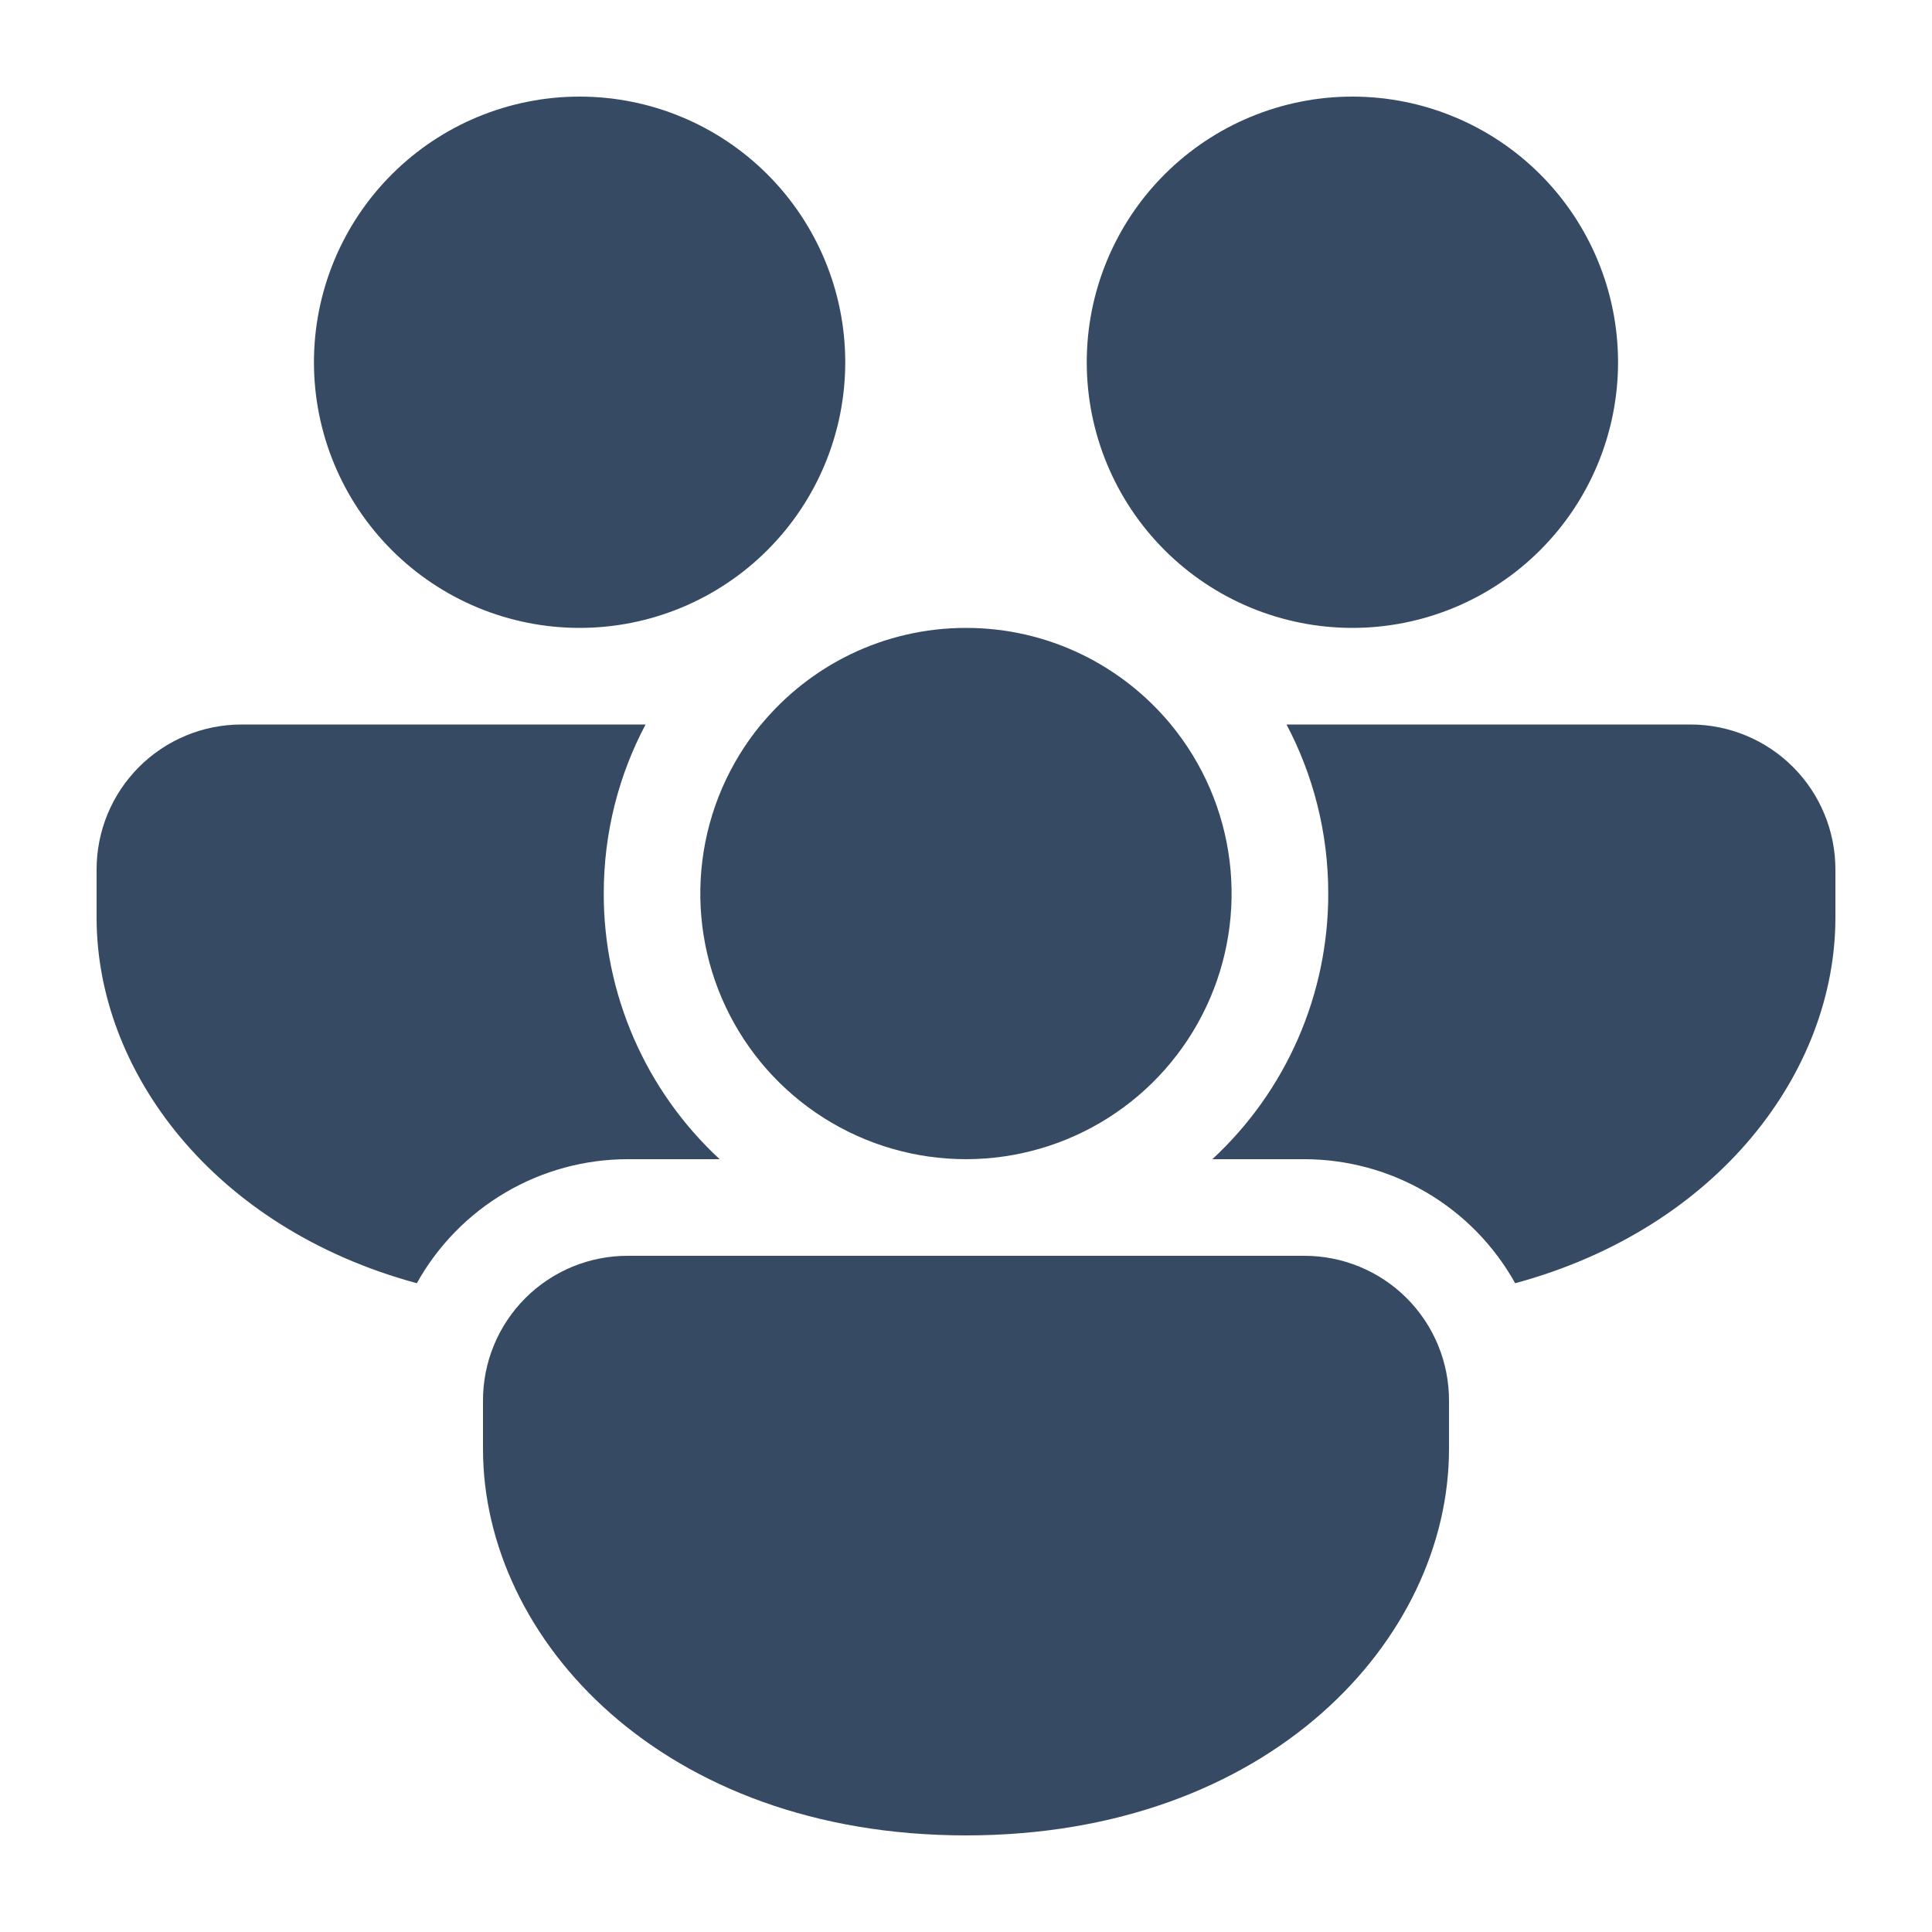
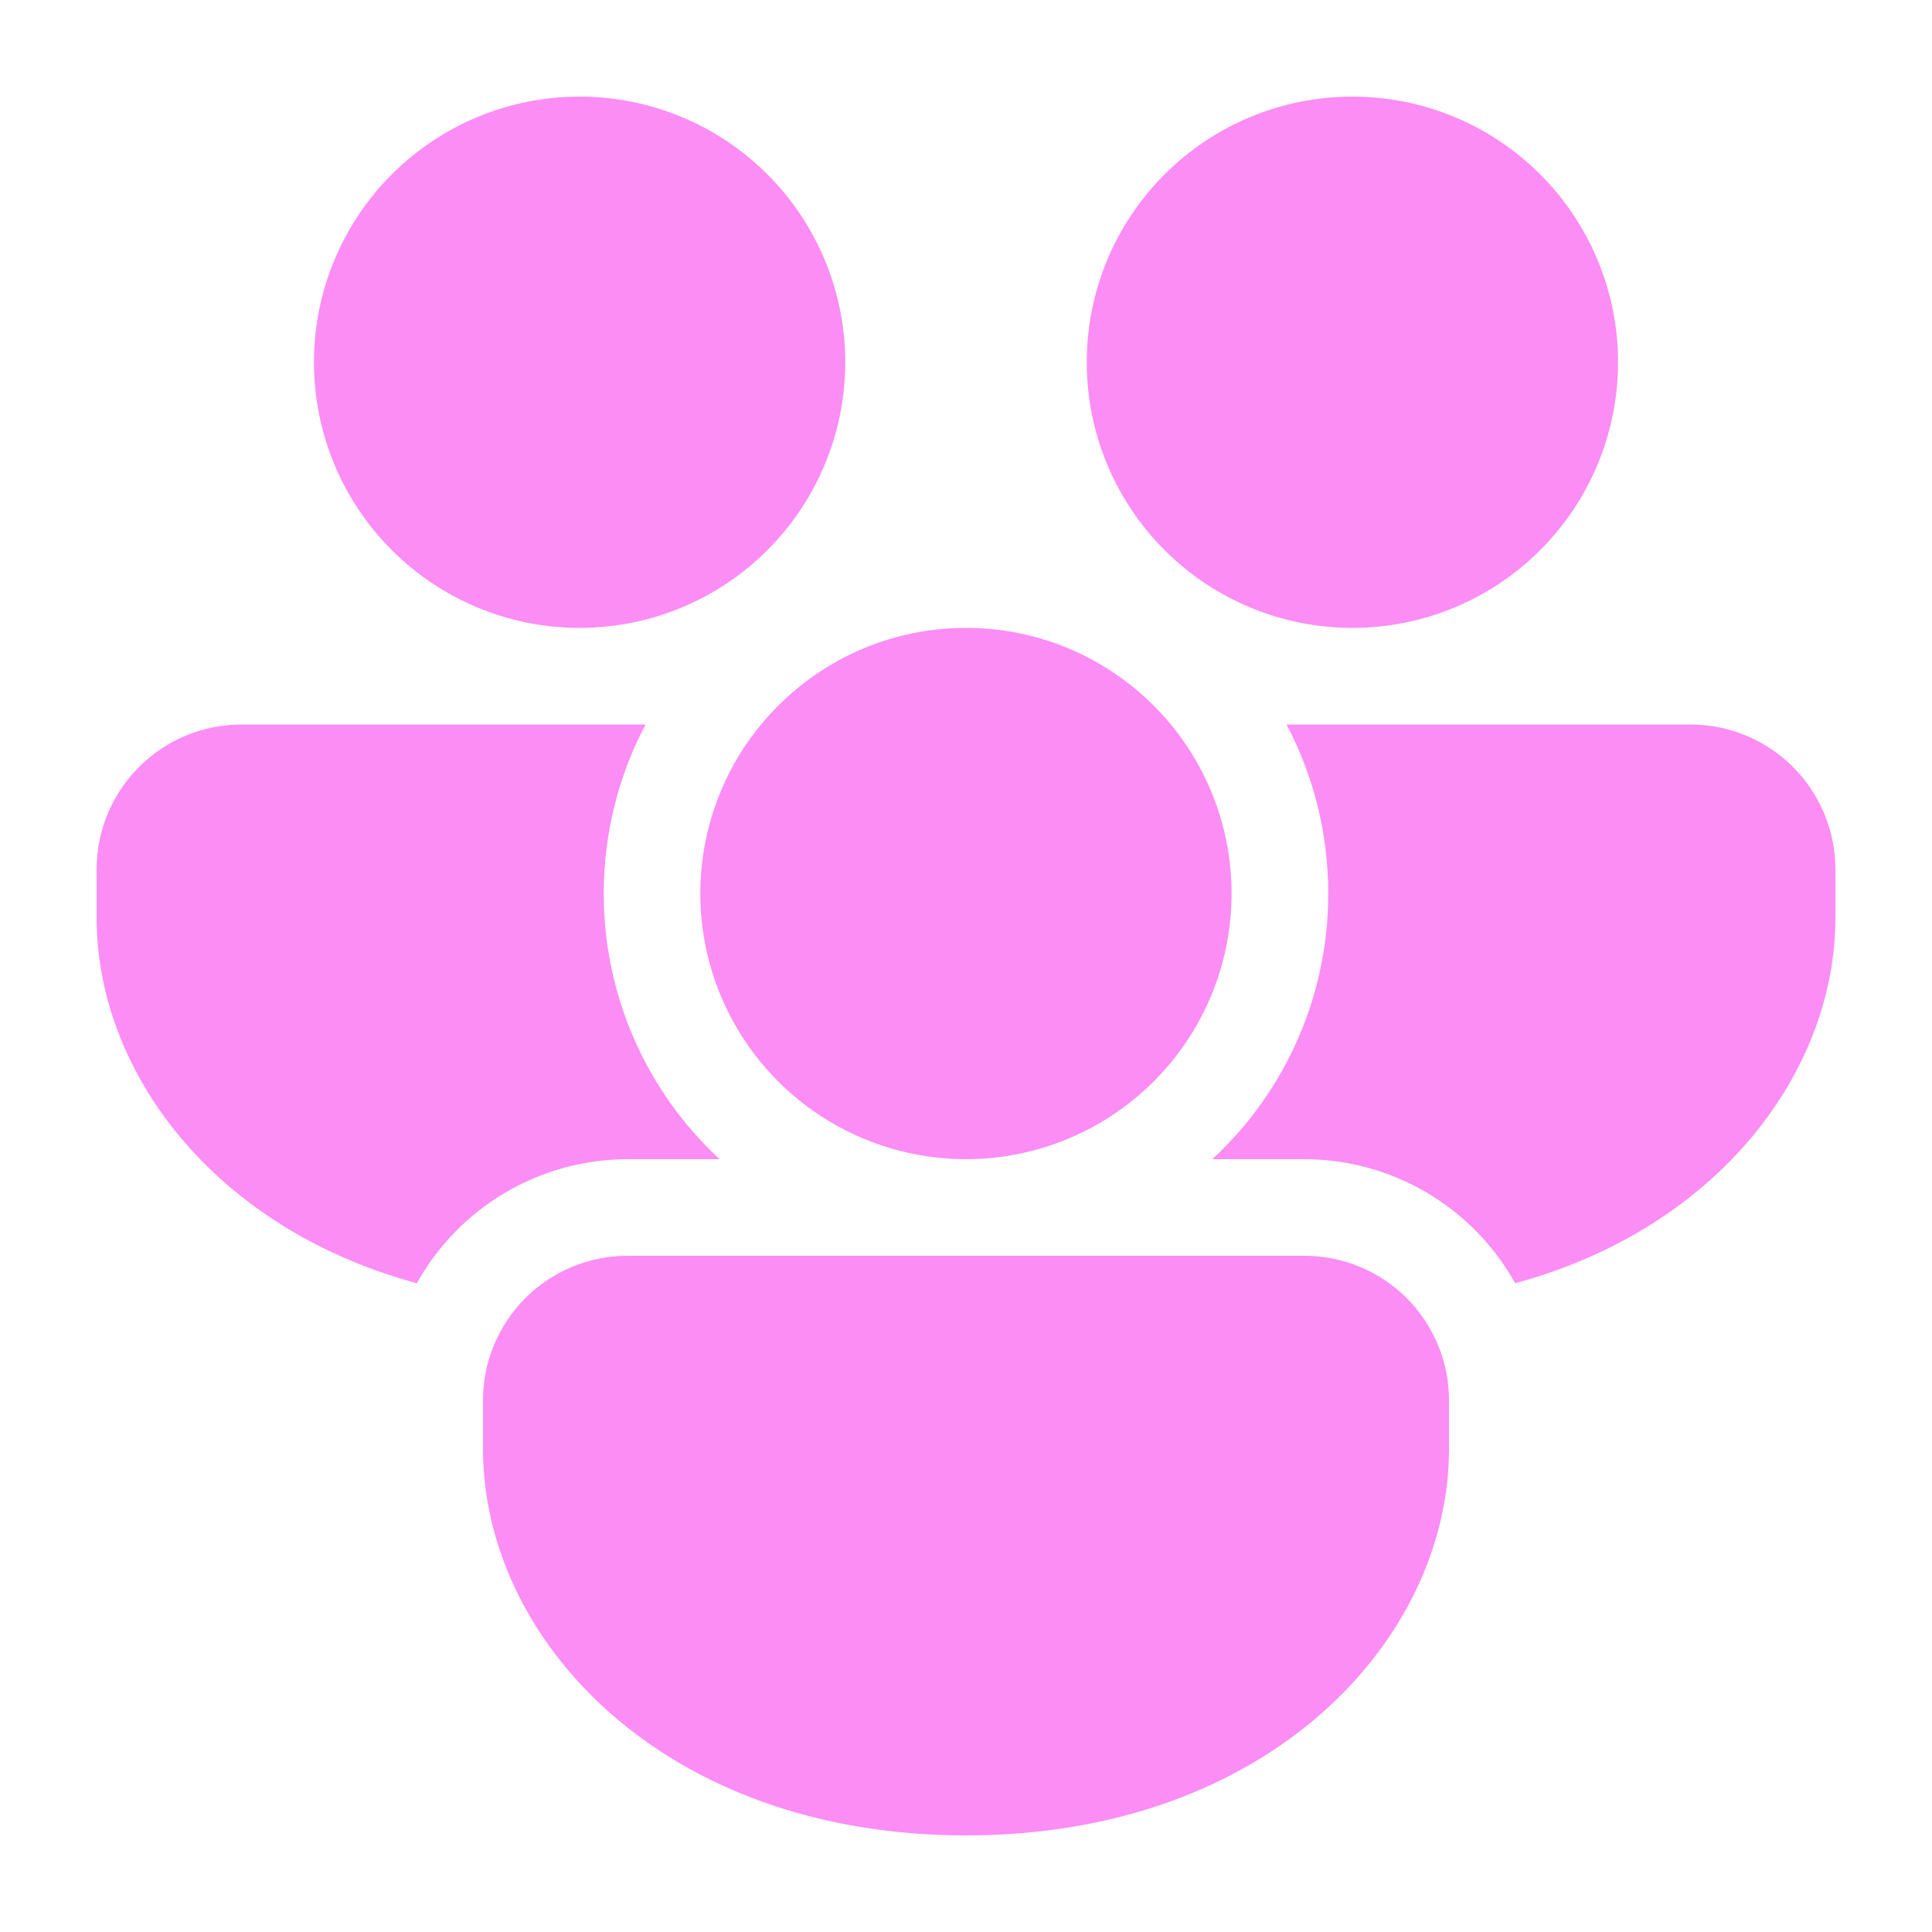
<svg xmlns="http://www.w3.org/2000/svg" width="80" height="80" viewBox="0 0 120 120" fill="none">
-   <path d="M47.274 45C50.298 41.34 54.876 39 60 39C65.124 39 69.702 41.34 72.726 45C74.717 47.414 75.981 50.344 76.369 53.449C76.758 56.554 76.256 59.705 74.921 62.535C73.587 65.365 71.475 67.758 68.833 69.433C66.191 71.109 63.126 71.999 59.997 71.999C56.868 71.999 53.803 71.109 51.161 69.433C48.519 67.758 46.407 65.365 45.072 62.535C43.738 59.705 43.236 56.554 43.625 53.449C44.014 50.344 45.277 47.414 47.268 45H47.274ZM82.5 55.5C82.5 51.708 81.564 48.132 79.908 45H105C107.387 45 109.676 45.948 111.364 47.636C113.052 49.324 114 51.613 114 54V57C114 66.522 106.764 76.272 94.11 79.704C92.81 77.368 90.909 75.422 88.604 74.068C86.299 72.713 83.674 71.999 81 72H75.3C77.574 69.896 79.388 67.343 80.627 64.504C81.866 61.664 82.504 58.598 82.5 55.5ZM81 78C82.183 77.997 83.355 78.228 84.448 78.679C85.541 79.13 86.535 79.793 87.371 80.629C88.207 81.465 88.87 82.459 89.321 83.552C89.772 84.645 90.003 85.817 90 87V90C90 101.826 78.84 114 60 114C41.16 114 30 101.826 30 90V87C29.997 85.817 30.227 84.645 30.679 83.552C31.13 82.459 31.793 81.465 32.629 80.629C33.465 79.793 34.459 79.13 35.552 78.679C36.645 78.228 37.817 77.997 39 78H81ZM6 57C6 66.522 13.236 76.272 25.89 79.704C27.19 77.368 29.091 75.422 31.396 74.068C33.701 72.713 36.327 71.999 39 72H44.7C42.426 69.896 40.612 67.343 39.373 64.504C38.134 61.664 37.496 58.598 37.5 55.5C37.5 51.708 38.436 48.132 40.098 45H15C12.613 45 10.324 45.948 8.636 47.636C6.948 49.324 6 51.613 6 54V57ZM52.5 22.5C52.5 18.124 50.762 13.927 47.667 10.833C44.573 7.738 40.376 6 36 6C31.624 6 27.427 7.738 24.333 10.833C21.238 13.927 19.5 18.124 19.5 22.5C19.5 26.876 21.238 31.073 24.333 34.167C27.427 37.262 31.624 39 36 39C40.376 39 44.573 37.262 47.667 34.167C50.762 31.073 52.5 26.876 52.5 22.5ZM100.5 22.5C100.5 18.124 98.762 13.927 95.667 10.833C92.573 7.738 88.376 6 84 6C79.624 6 75.427 7.738 72.333 10.833C69.238 13.927 67.5 18.124 67.5 22.5C67.5 26.876 69.238 31.073 72.333 34.167C75.427 37.262 79.624 39 84 39C88.376 39 92.573 37.262 95.667 34.167C98.762 31.073 100.5 26.876 100.5 22.5Z" fill="#364b63" />
+   <path d="M47.274 45C50.298 41.34 54.876 39 60 39C65.124 39 69.702 41.34 72.726 45C74.717 47.414 75.981 50.344 76.369 53.449C76.758 56.554 76.256 59.705 74.921 62.535C73.587 65.365 71.475 67.758 68.833 69.433C66.191 71.109 63.126 71.999 59.997 71.999C56.868 71.999 53.803 71.109 51.161 69.433C48.519 67.758 46.407 65.365 45.072 62.535C43.738 59.705 43.236 56.554 43.625 53.449C44.014 50.344 45.277 47.414 47.268 45H47.274ZM82.5 55.5C82.5 51.708 81.564 48.132 79.908 45H105C107.387 45 109.676 45.948 111.364 47.636C113.052 49.324 114 51.613 114 54V57C114 66.522 106.764 76.272 94.11 79.704C92.81 77.368 90.909 75.422 88.604 74.068C86.299 72.713 83.674 71.999 81 72H75.3C77.574 69.896 79.388 67.343 80.627 64.504C81.866 61.664 82.504 58.598 82.5 55.5ZM81 78C82.183 77.997 83.355 78.228 84.448 78.679C85.541 79.13 86.535 79.793 87.371 80.629C88.207 81.465 88.87 82.459 89.321 83.552C89.772 84.645 90.003 85.817 90 87V90C90 101.826 78.84 114 60 114C41.16 114 30 101.826 30 90V87C29.997 85.817 30.227 84.645 30.679 83.552C31.13 82.459 31.793 81.465 32.629 80.629C33.465 79.793 34.459 79.13 35.552 78.679C36.645 78.228 37.817 77.997 39 78H81ZM6 57C6 66.522 13.236 76.272 25.89 79.704C27.19 77.368 29.091 75.422 31.396 74.068C33.701 72.713 36.327 71.999 39 72H44.7C42.426 69.896 40.612 67.343 39.373 64.504C38.134 61.664 37.496 58.598 37.5 55.5C37.5 51.708 38.436 48.132 40.098 45H15C12.613 45 10.324 45.948 8.636 47.636C6.948 49.324 6 51.613 6 54V57ZM52.5 22.5C52.5 18.124 50.762 13.927 47.667 10.833C44.573 7.738 40.376 6 36 6C31.624 6 27.427 7.738 24.333 10.833C21.238 13.927 19.5 18.124 19.5 22.5C19.5 26.876 21.238 31.073 24.333 34.167C27.427 37.262 31.624 39 36 39C40.376 39 44.573 37.262 47.667 34.167C50.762 31.073 52.5 26.876 52.5 22.5ZM100.5 22.5C100.5 18.124 98.762 13.927 95.667 10.833C92.573 7.738 88.376 6 84 6C79.624 6 75.427 7.738 72.333 10.833C69.238 13.927 67.5 18.124 67.5 22.5C67.5 26.876 69.238 31.073 72.333 34.167C75.427 37.262 79.624 39 84 39C88.376 39 92.573 37.262 95.667 34.167C98.762 31.073 100.5 26.876 100.5 22.5Z" fill="#f71cec80" />
</svg>
